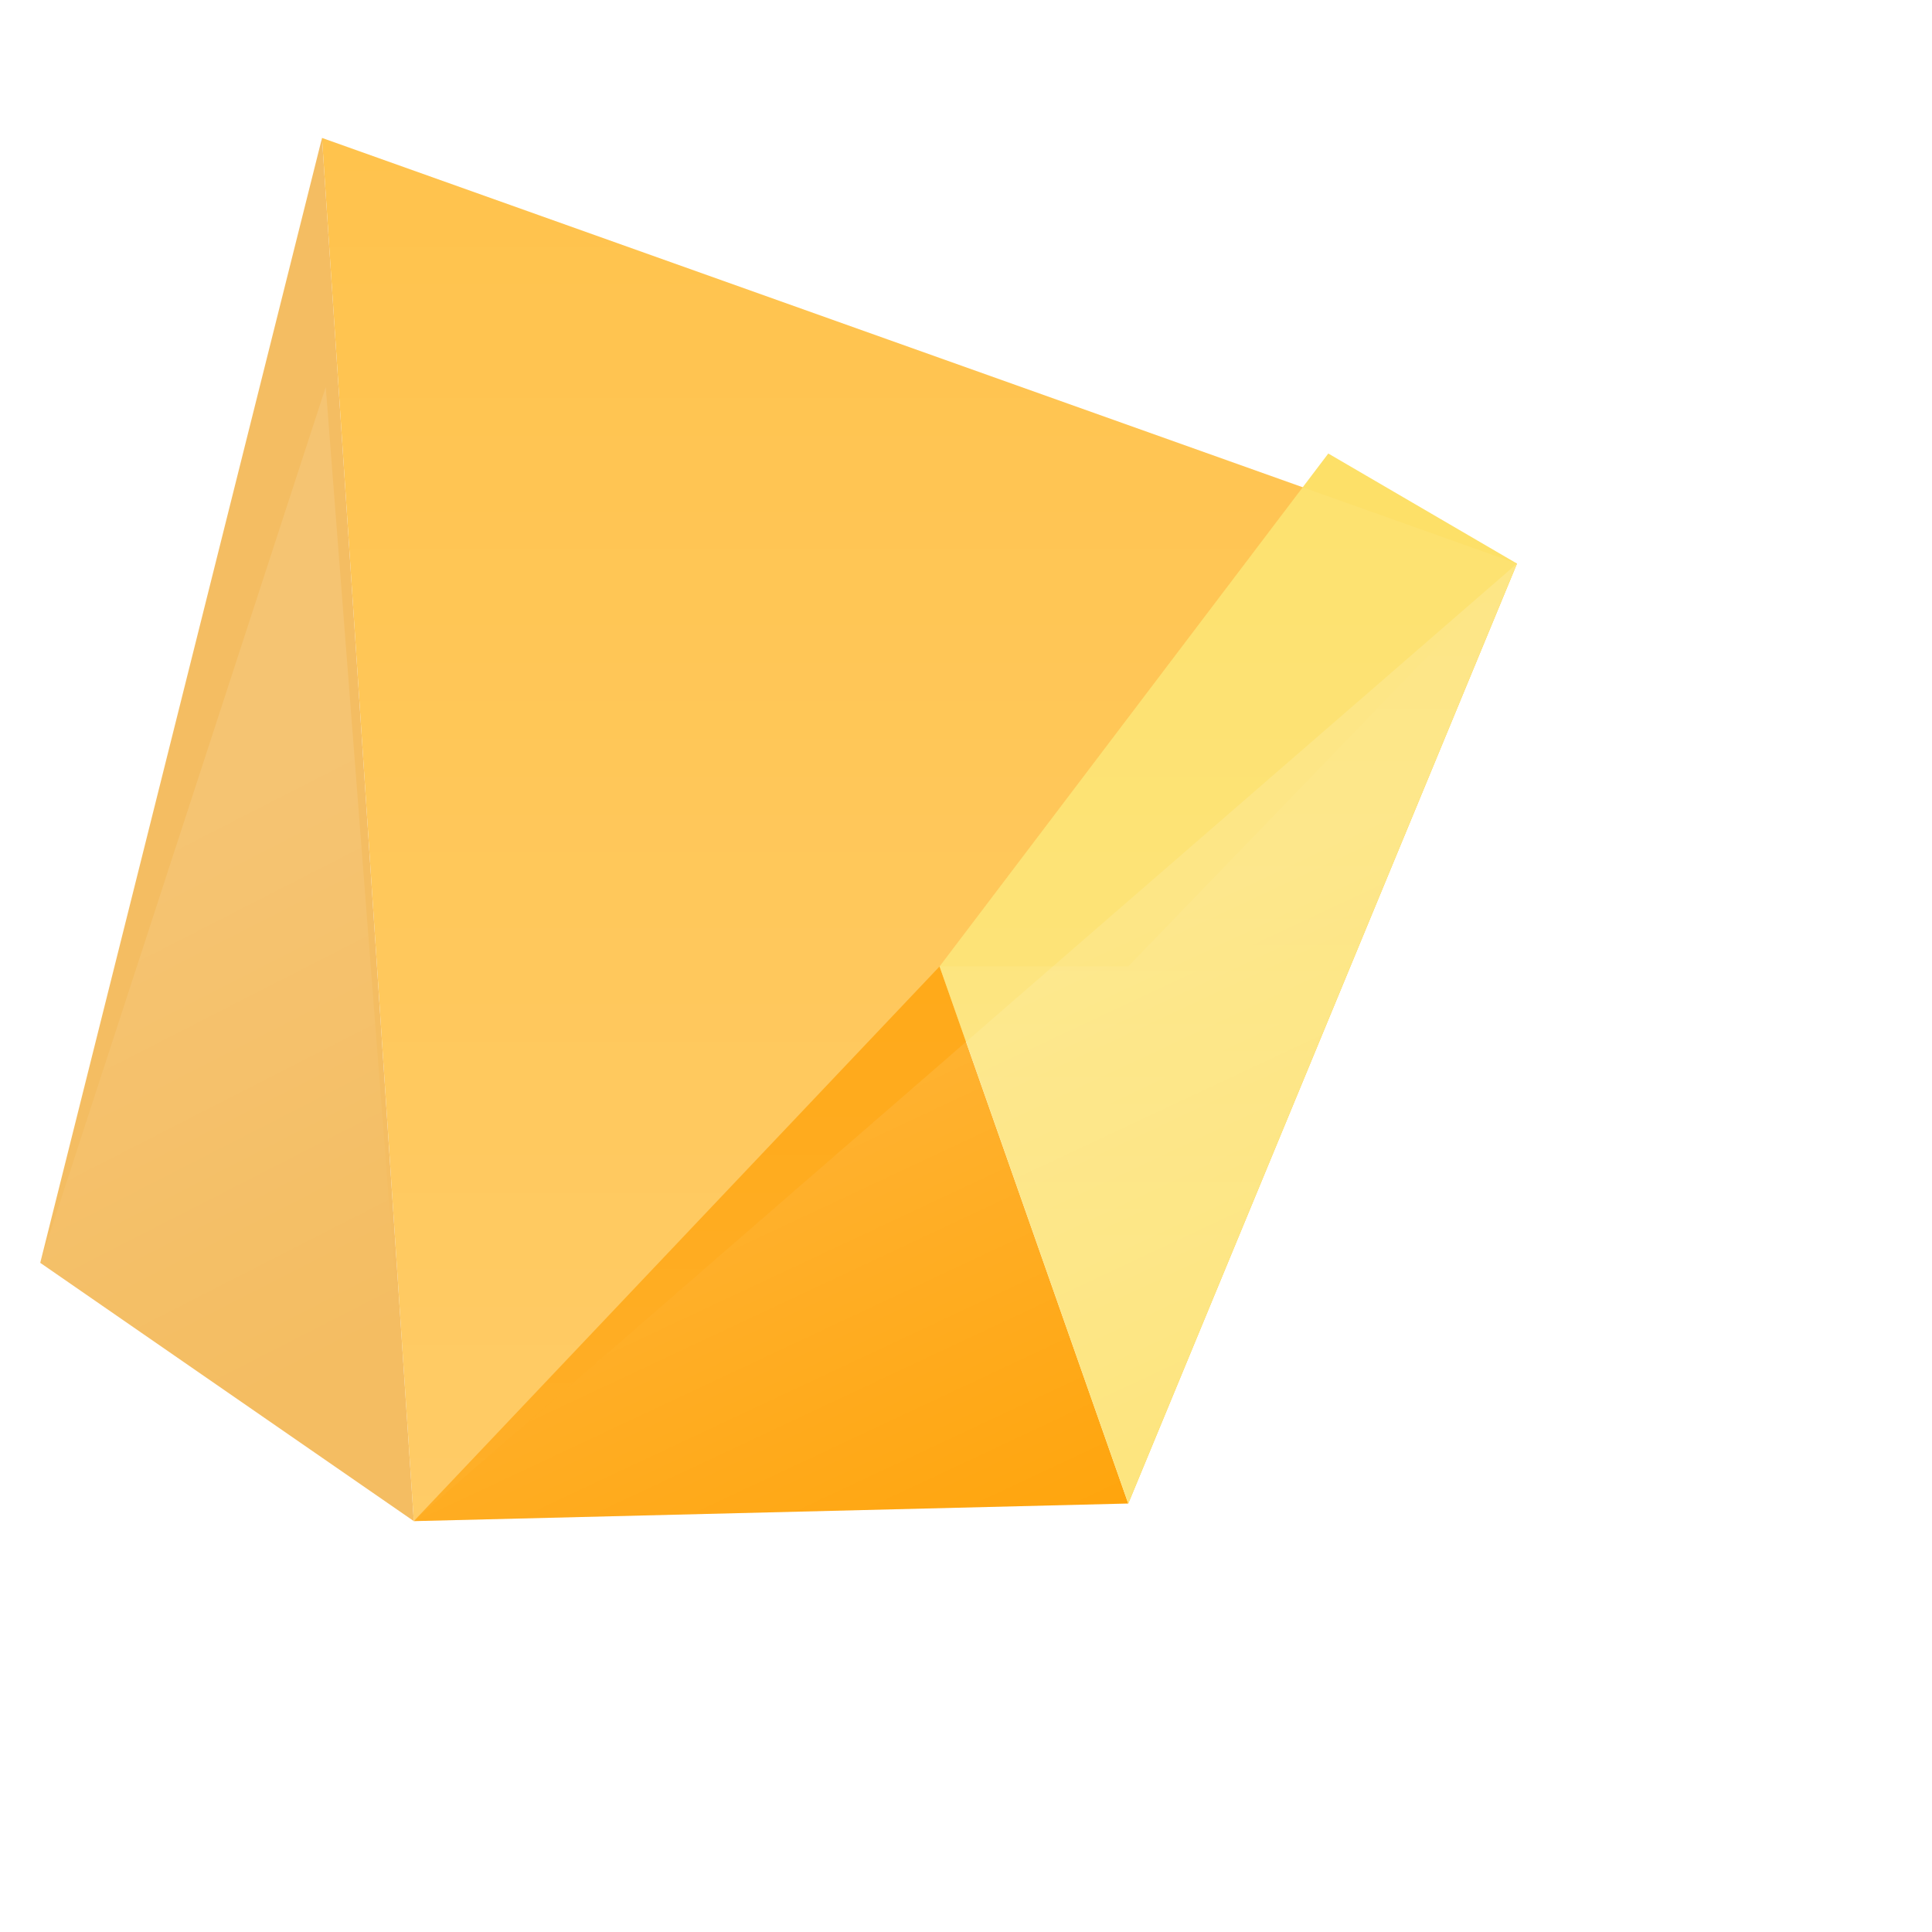
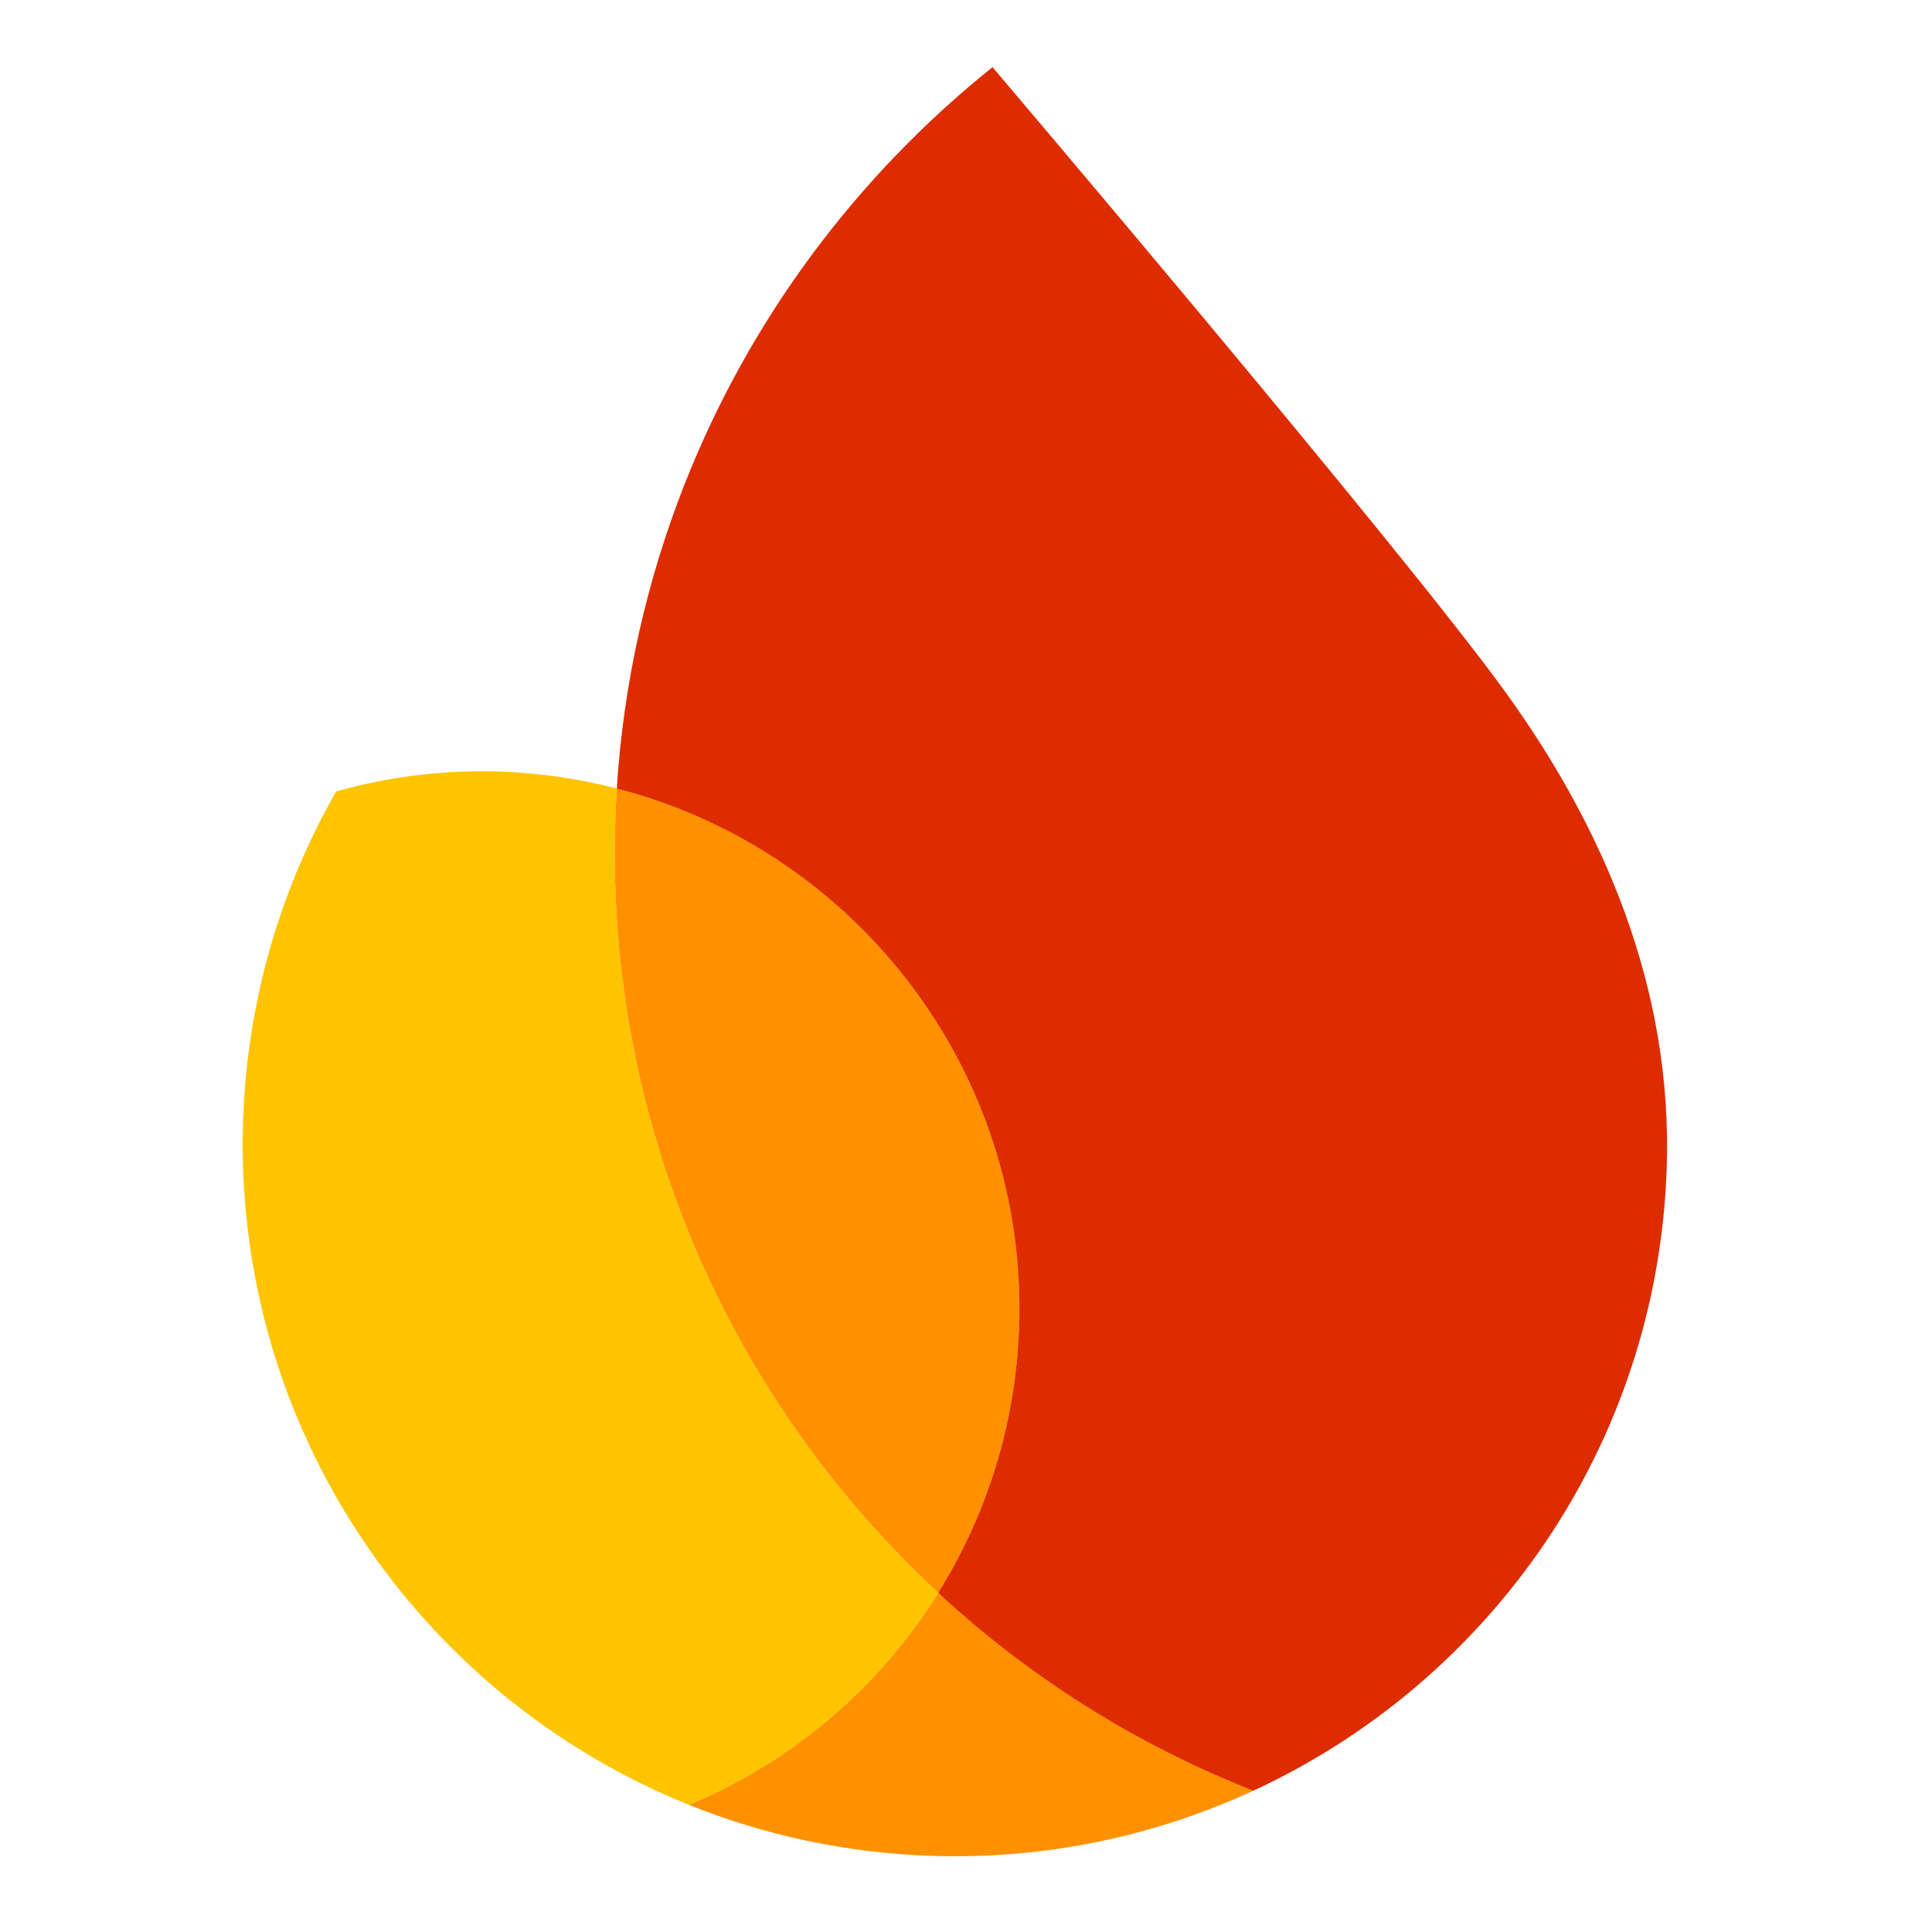
- <svg xmlns="http://www.w3.org/2000/svg" width="256" height="256" viewBox="0 0 256 256" fill="none">
-   <path d="M54.832 201.556L42.668 18.277l158.34 56.401" fill="#FFC24A" />
-   <path d="M54.832 201.556L42.668 18.277 5.334 167.33" fill="#F4BD62" />
-   <path d="m54.83 201.556 94.67-2.333-25.002-71.166" fill="#FFA000" />
-   <path d="m54.83 201.556-49.5-34.226 49.5 34.226z" fill="#F57C00" />
-   <path d="M149.5 199.223l51.508-124.545-51.508 30.003" fill="#FFCA28" />
-   <path d="m124.498 128.057 25.002 71.166 51.508-124.545-25.002-14.584z" fill="#FDE068" />
-   <path d="M54.832 201.556L42.668 18.277l158.34 56.401" fill="url(#a)" />
-   <path d="m149.5 199.223 51.508-124.545L54.83 201.556l94.67-2.333z" fill="url(#b)" />
-   <path d="m124.498 128.057 25.002 71.166L201.008 74.678l-51.51 53.379z" fill="url(#c)" />
-   <path d="m54.832 201.556-11.667-150.278L5.334 167.33l49.498 34.226z" fill="url(#d)" />
-   <defs>
-     <linearGradient id="a" x1="128" y1="256" x2="128" y2="0" gradientUnits="userSpaceOnUse">
-       <stop stop-color="#fff" stop-opacity=".2" />
-       <stop offset="1" stop-color="#fff" stop-opacity="0" />
-     </linearGradient>
-     <linearGradient id="b" x1="128.167" y1="131.777" x2="167.917" y2="216.554" gradientUnits="userSpaceOnUse">
-       <stop stop-color="#fff" stop-opacity=".2" />
-       <stop offset="1" stop-color="#fff" stop-opacity="0" />
-     </linearGradient>
-     <linearGradient id="c" x1="162.752" y1="163.64" x2="162.752" y2="74.678" gradientUnits="userSpaceOnUse">
-       <stop stop-color="#fff" stop-opacity=".1" />
-       <stop offset="1" stop-color="#fff" stop-opacity="0" />
-     </linearGradient>
-     <linearGradient id="d" x1="28.999" y1="109.805" x2="60.332" y2="171.138" gradientUnits="userSpaceOnUse">
-       <stop stop-color="#fff" stop-opacity=".1" />
-       <stop offset="1" stop-color="#fff" stop-opacity="0" />
-     </linearGradient>
-   </defs>
+ <svg xmlns="http://www.w3.org/2000/svg" width="600" height="600" viewBox="0 0 600 600" fill="none">
+   <path d="M213.918 560.499C237.166 569.856 262.387 575.408 288.87 576.333C324.71 577.585 358.792 570.175 389.261 556.099C352.724 541.744 319.634 520.751 291.392 494.651C273.086 523.961 246.01 547.113 213.918 560.499Z" fill="#FF9100" />
+   <path d="M291.389 494.66C226.923 435.038 187.815 348.743 191.12 254.092C191.228 251.019 191.39 247.947 191.58 244.876C180.034 241.89 167.98 240.068 155.576 239.635C137.821 239.015 120.626 241.217 104.393 245.788C87.184 275.933 76.799 310.521 75.505 347.569C72.166 443.18 130.027 526.723 213.914 560.508C246.007 547.121 273.082 523.998 291.389 494.66Z" fill="#FFC400" />
+   <path d="M291.39 494.657C306.378 470.671 315.465 442.551 316.523 412.254C319.306 332.559 265.731 264.003 191.581 244.873C191.391 247.944 191.229 251.016 191.121 254.089C187.816 348.74 226.924 435.035 291.39 494.657Z" fill="#FF9100" />
+   <path d="M308.231 20.858C266 54.691 232.652 99.302 212.475 150.693C200.924 180.129 193.665 211.748 191.546 244.893C265.696 264.023 319.272 332.579 316.489 412.273C315.431 442.57 306.317 470.663 291.355 494.677C319.595 520.804 352.686 541.77 389.223 556.124C462.56 522.224 514.593 449.278 517.606 362.997C519.558 307.096 498.08 257.273 467.731 215.219C435.68 170.742 308.231 20.858 308.231 20.858Z" fill="#DD2C00" />
</svg>
